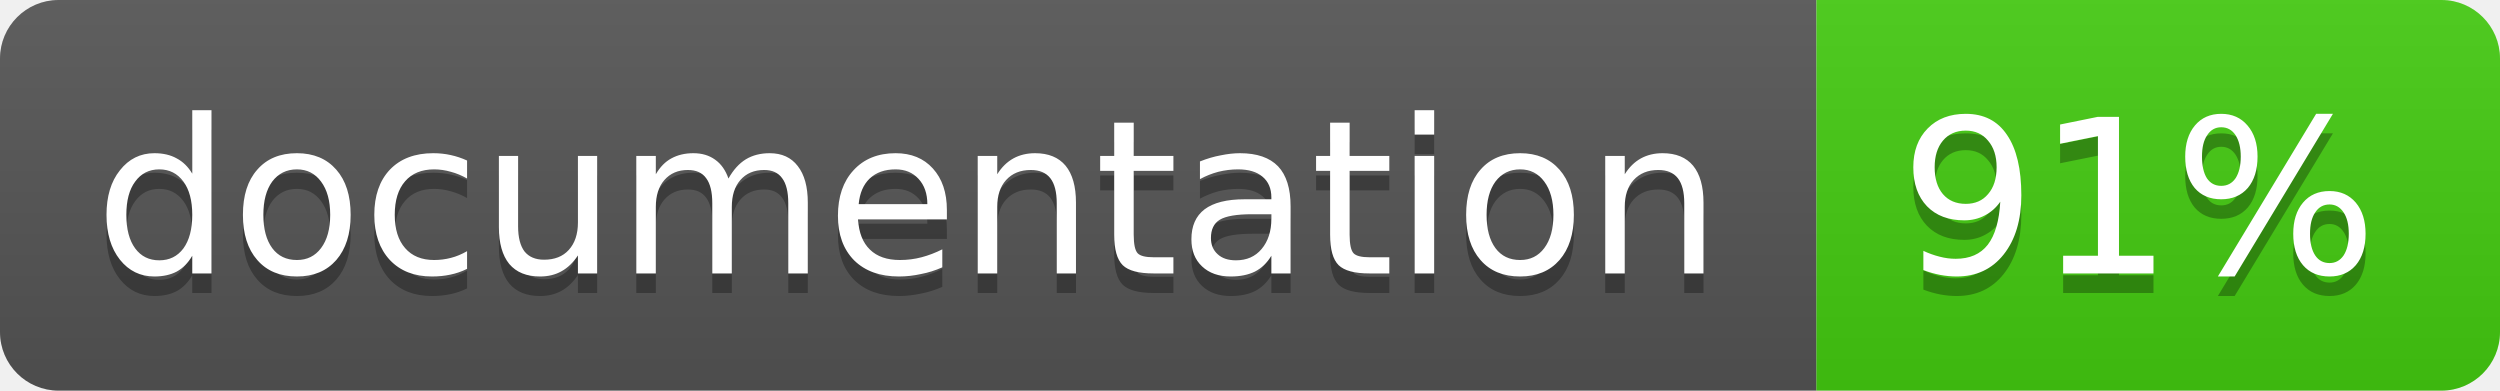
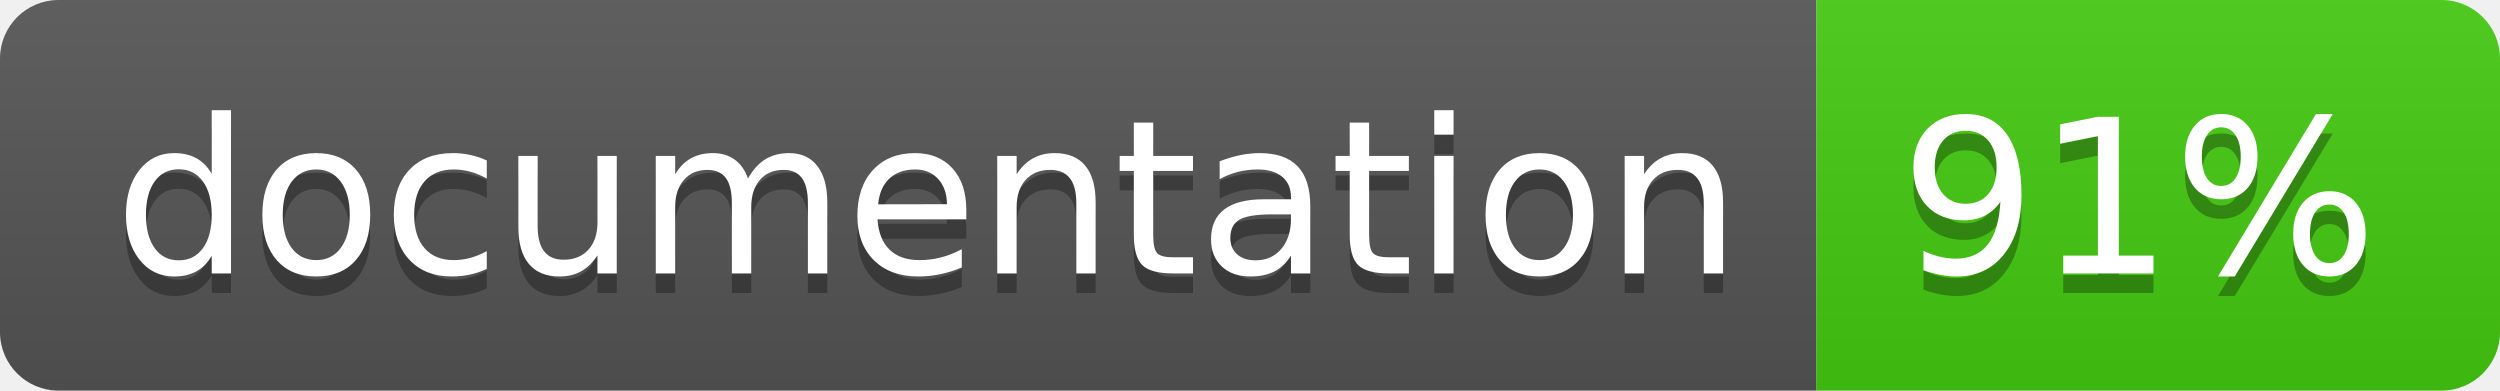
<svg xmlns="http://www.w3.org/2000/svg" width="128" height="20">
  <linearGradient id="b" x2="0" y2="100%">
    <stop offset="0" stop-color="#bbb" stop-opacity=".1" />
    <stop offset="1" stop-opacity=".1" />
  </linearGradient>
  <clipPath id="a">
    <rect width="128" height="20" rx="3" fill="#fff" />
  </clipPath>
  <g clip-path="url(#a)">
    <path fill="#555" d="M0 0h93v20H0z" />
    <path fill="#4c1" d="M93 0h35v20H93z" />
    <path fill="url(#b)" d="M0 0h128v20H0z" />
  </g>
-   <g fill="#fff" text-anchor="middle" font-family="DejaVu Sans,Verdana,Geneva,sans-serif" font-size="11">
-     <text x="46.5" y="15" fill="#010101" fill-opacity=".3">documentation</text>
-     <text x="46.5" y="14">documentation</text>
-     <text x="109.5" y="15" fill="#010101" fill-opacity=".3">91%</text>
-     <text x="109.5" y="14">91%</text>
+   <g fill="#fff" text-anchor="middle" font-family="DejaVu Sans,Verdana,Geneva,sans-serif" font-size="110">
+     <text x="475" y="150" fill="#010101" fill-opacity=".3" transform="scale(.1)" textLength="830">
+       documentation
+     </text>
+     <text x="475" y="140" transform="scale(.1)" textLength="830">
+       documentation
+     </text>
+     <text x="1095" y="150" fill="#010101" fill-opacity=".3" transform="scale(.1)" textLength="250">
+       91%
+     </text>
+     <text x="1095" y="140" transform="scale(.1)" textLength="250">
+       91%
+     </text>
  </g>
</svg>
